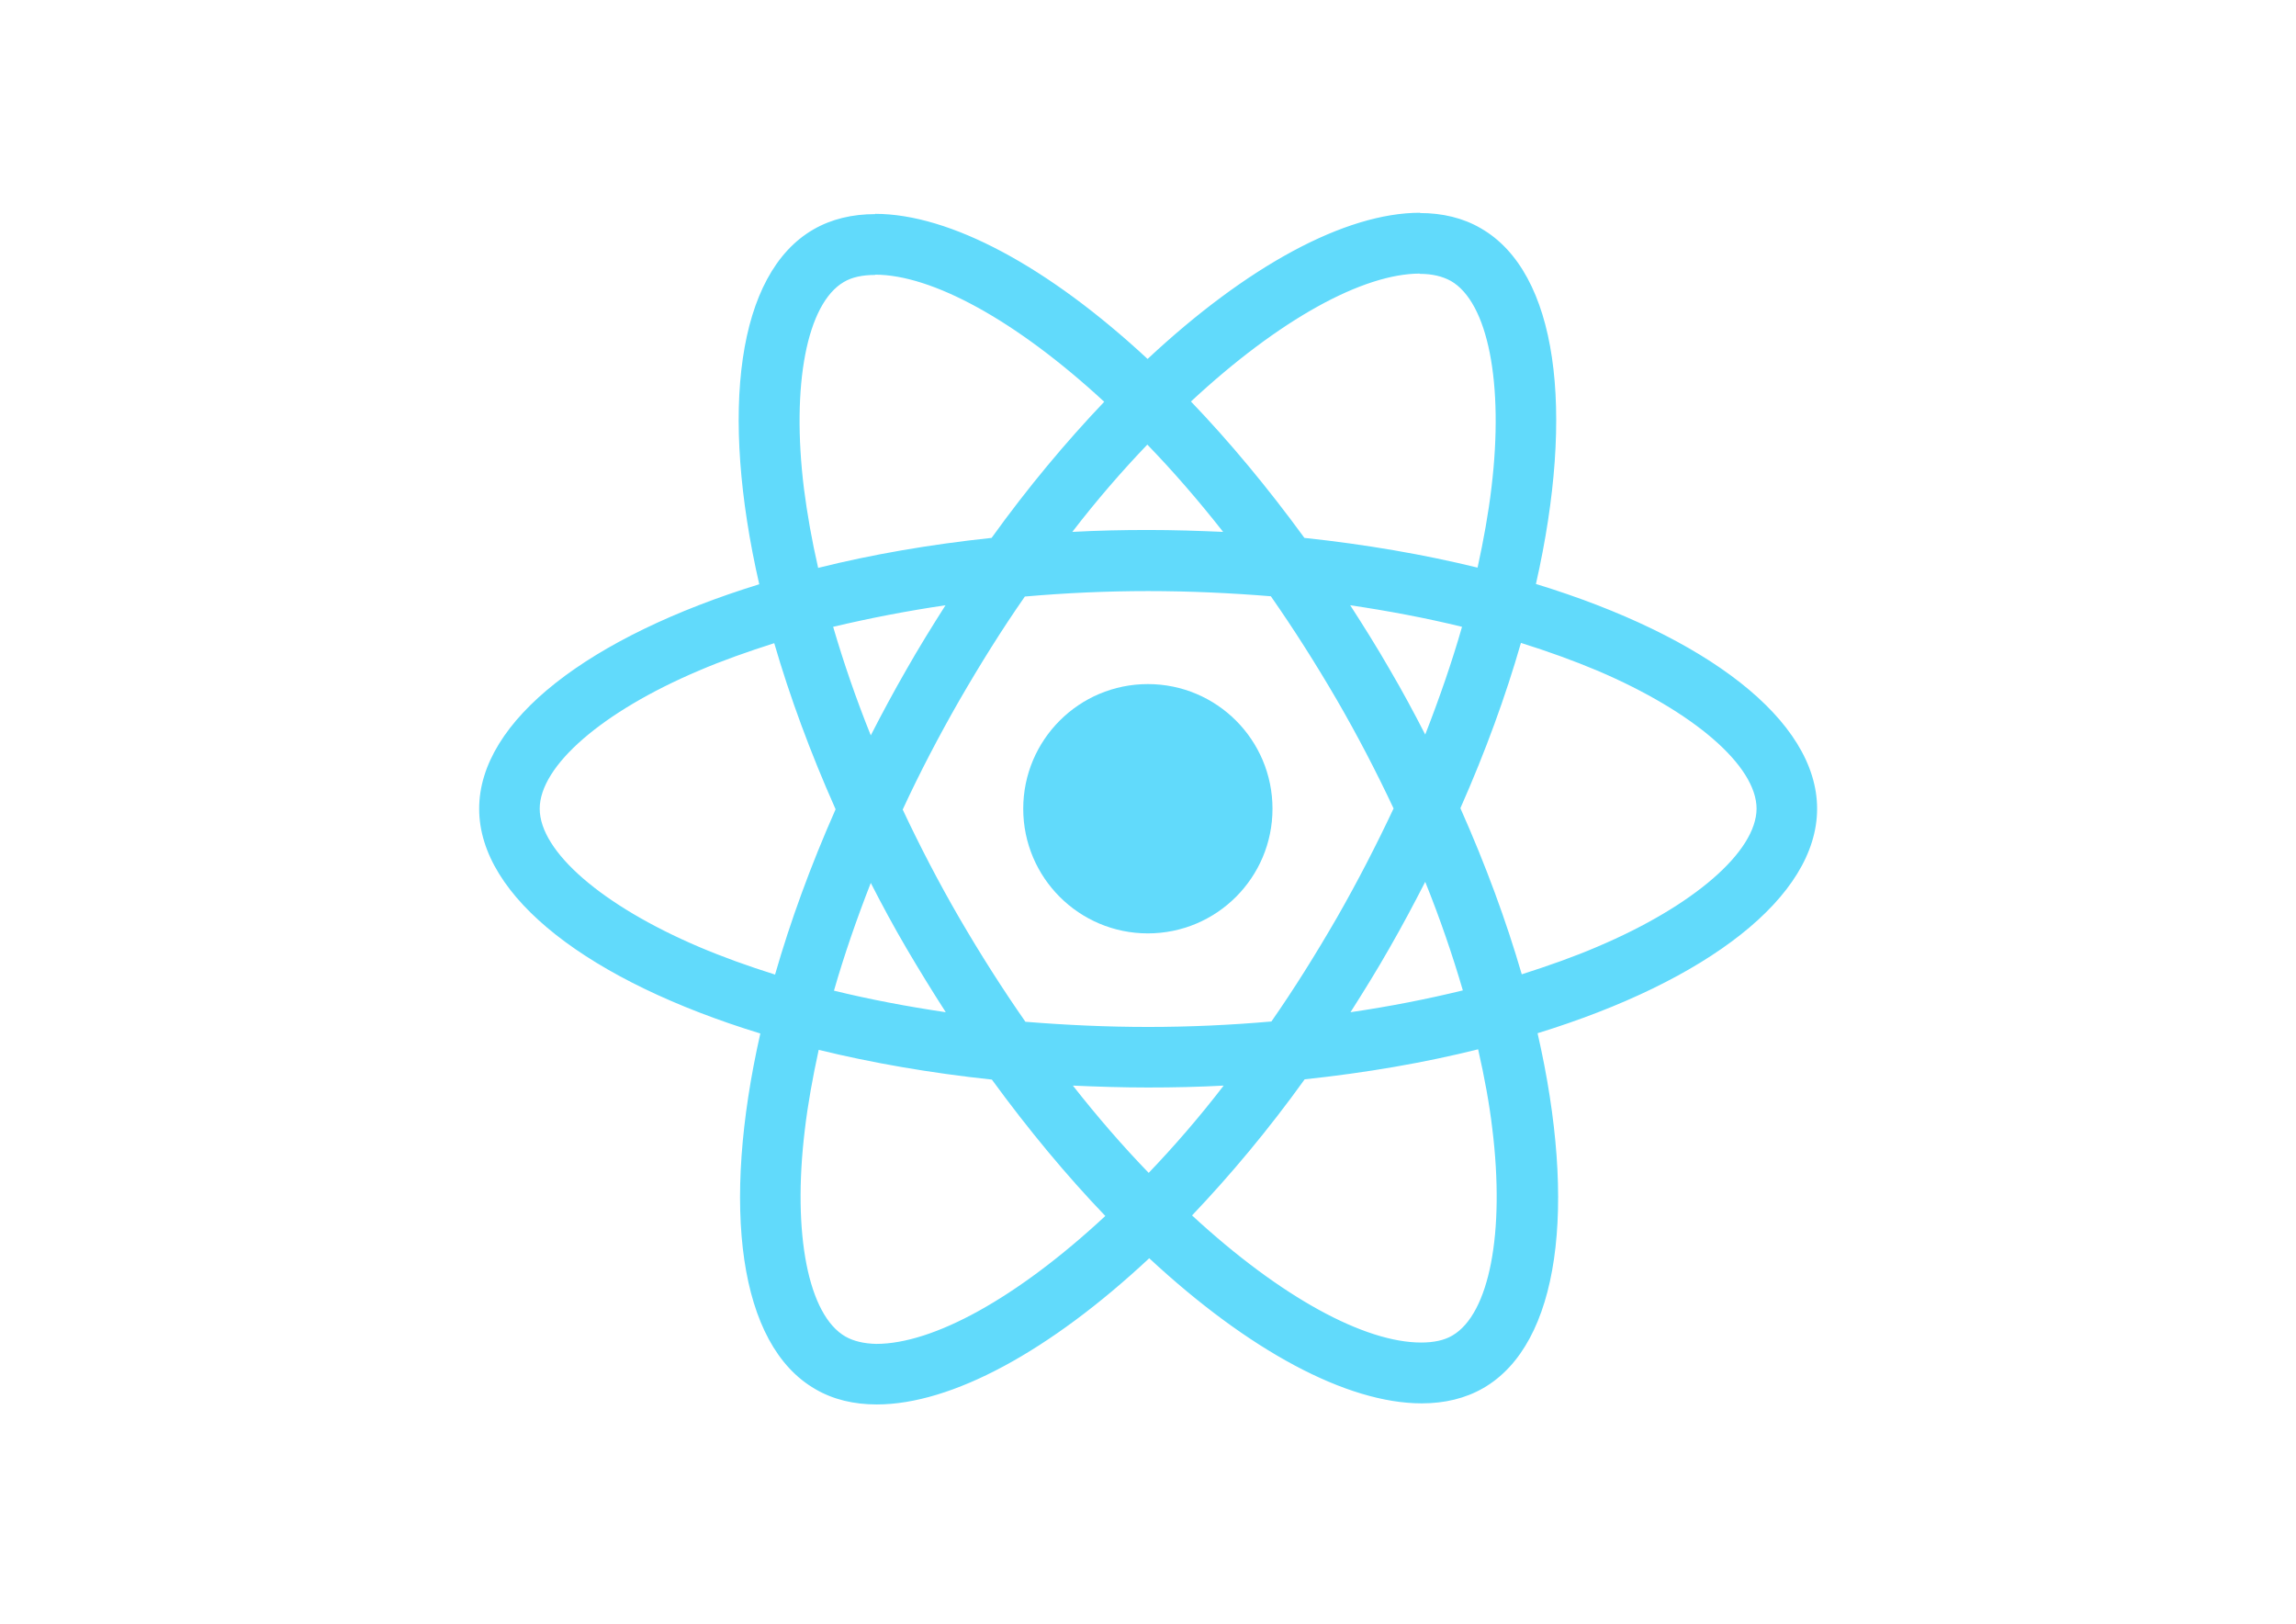
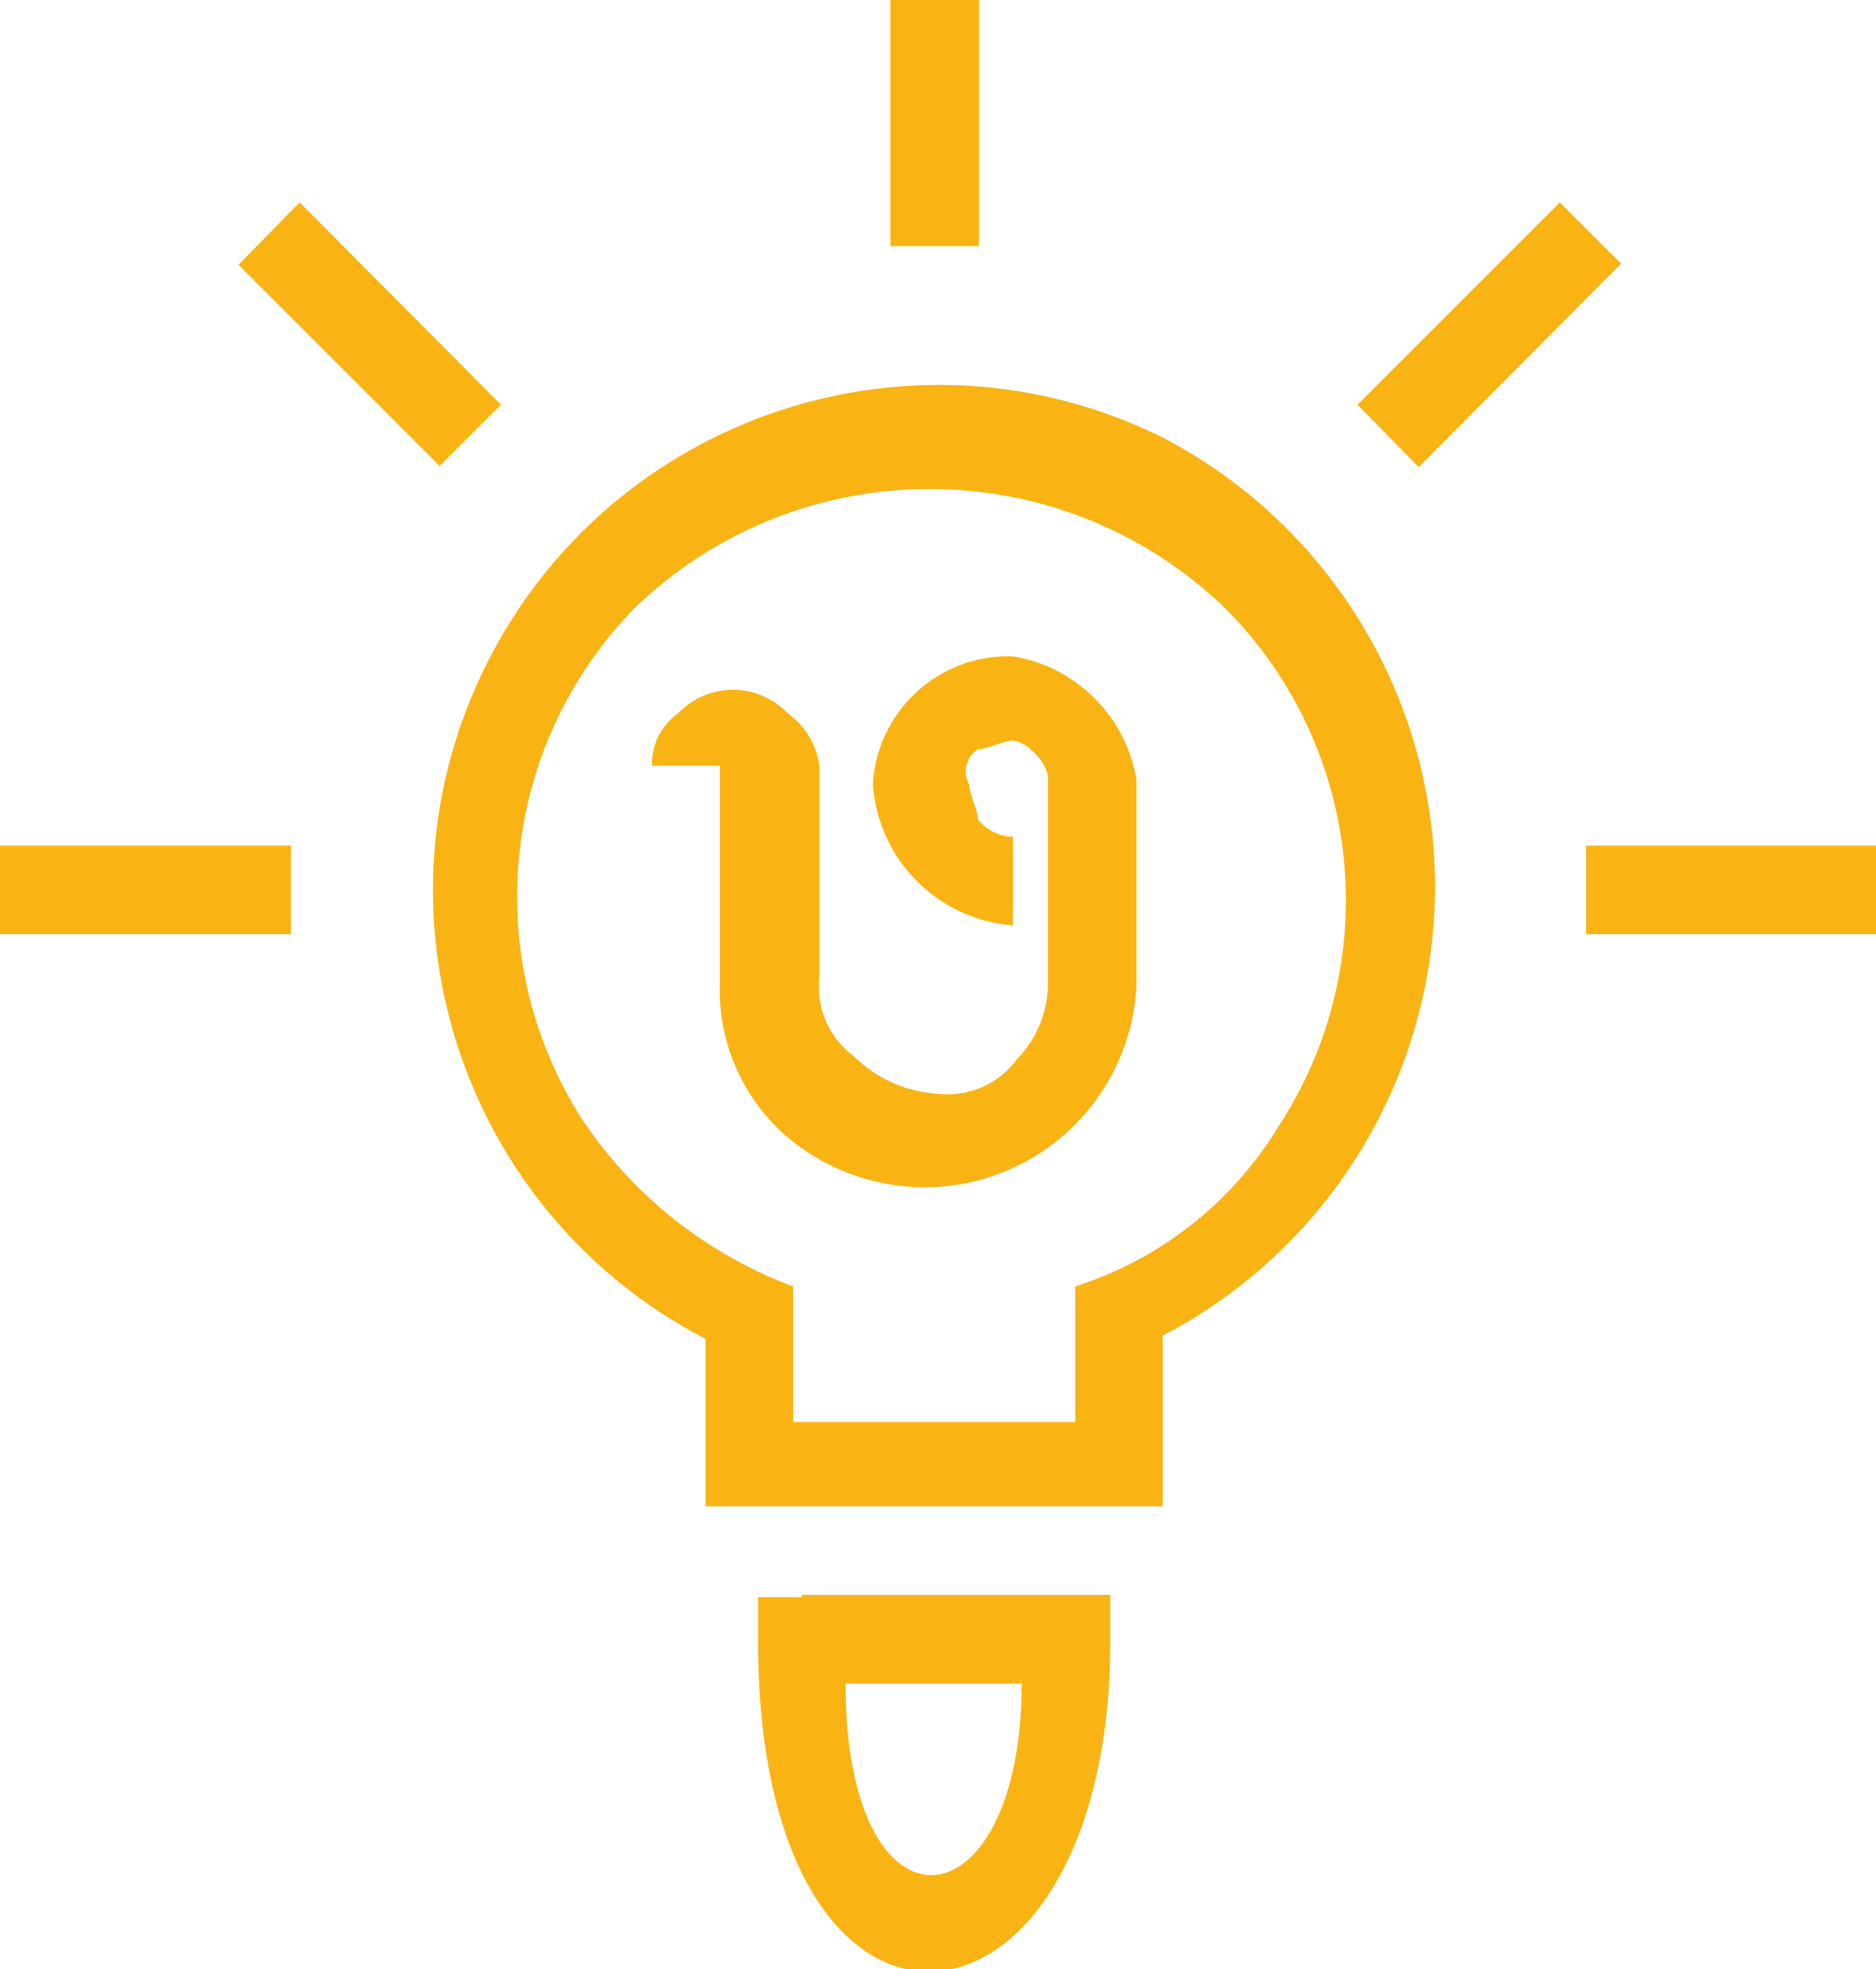
- <svg xmlns="http://www.w3.org/2000/svg" viewBox="0 0 841.9 595.3">
-   <g fill="#61DAFB">
-     <path d="M666.3 296.5c0-32.5-40.7-63.3-103.1-82.4 14.4-63.6 8-114.2-20.2-130.4-6.5-3.8-14.1-5.6-22.4-5.6v22.3c4.6 0 8.3.9 11.4 2.6 13.6 7.8 19.5 37.5 14.9 75.7-1.1 9.4-2.9 19.3-5.1 29.4-19.6-4.8-41-8.5-63.5-10.9-13.5-18.5-27.5-35.3-41.6-50 32.6-30.3 63.2-46.9 84-46.9V78c-27.5 0-63.5 19.6-99.9 53.6-36.4-33.8-72.4-53.2-99.9-53.2v22.3c20.7 0 51.4 16.5 84 46.6-14 14.7-28 31.4-41.3 49.9-22.6 2.4-44 6.1-63.6 11-2.3-10-4-19.7-5.2-29-4.7-38.2 1.1-67.9 14.6-75.8 3-1.8 6.9-2.6 11.5-2.6V78.5c-8.4 0-16 1.8-22.6 5.6-28.1 16.2-34.4 66.7-19.9 130.1-62.2 19.2-102.7 49.9-102.7 82.3 0 32.5 40.7 63.3 103.1 82.4-14.4 63.6-8 114.2 20.2 130.4 6.5 3.8 14.1 5.6 22.5 5.6 27.5 0 63.5-19.6 99.9-53.6 36.4 33.8 72.4 53.2 99.9 53.2 8.4 0 16-1.8 22.6-5.6 28.1-16.2 34.4-66.7 19.9-130.1 62-19.1 102.5-49.9 102.5-82.3zm-130.2-66.7c-3.7 12.9-8.3 26.2-13.5 39.5-4.1-8-8.4-16-13.1-24-4.6-8-9.5-15.8-14.4-23.4 14.2 2.1 27.9 4.7 41 7.9zm-45.8 106.5c-7.8 13.5-15.8 26.3-24.1 38.2-14.9 1.3-30 2-45.2 2-15.1 0-30.2-.7-45-1.9-8.3-11.9-16.4-24.6-24.2-38-7.6-13.1-14.5-26.4-20.8-39.8 6.2-13.4 13.2-26.8 20.7-39.9 7.8-13.5 15.8-26.3 24.1-38.2 14.9-1.3 30-2 45.2-2 15.1 0 30.2.7 45 1.9 8.3 11.9 16.4 24.6 24.2 38 7.6 13.1 14.5 26.4 20.8 39.8-6.3 13.4-13.2 26.8-20.7 39.9zm32.3-13c5.4 13.4 10 26.8 13.8 39.8-13.1 3.2-26.9 5.9-41.2 8 4.9-7.7 9.8-15.6 14.4-23.7 4.6-8 8.9-16.1 13-24.1zM421.2 430c-9.3-9.6-18.6-20.3-27.8-32 9 .4 18.2.7 27.5.7 9.4 0 18.7-.2 27.8-.7-9 11.7-18.3 22.4-27.5 32zm-74.4-58.9c-14.2-2.1-27.9-4.7-41-7.9 3.7-12.9 8.3-26.2 13.5-39.5 4.1 8 8.4 16 13.1 24 4.7 8 9.5 15.8 14.4 23.4zM420.7 163c9.3 9.6 18.6 20.3 27.8 32-9-.4-18.2-.7-27.5-.7-9.4 0-18.7.2-27.8.7 9-11.7 18.3-22.4 27.5-32zm-74 58.9c-4.9 7.7-9.8 15.6-14.4 23.7-4.6 8-8.9 16-13 24-5.4-13.4-10-26.8-13.8-39.8 13.1-3.1 26.9-5.8 41.2-7.9zm-90.5 125.2c-35.4-15.1-58.3-34.9-58.3-50.6 0-15.7 22.9-35.6 58.3-50.6 8.6-3.7 18-7 27.7-10.1 5.7 19.6 13.2 40 22.5 60.9-9.2 20.8-16.6 41.1-22.2 60.6-9.9-3.1-19.3-6.5-28-10.2zM310 490c-13.6-7.8-19.5-37.5-14.9-75.7 1.1-9.4 2.9-19.3 5.1-29.4 19.6 4.8 41 8.5 63.5 10.9 13.5 18.5 27.5 35.3 41.6 50-32.6 30.3-63.2 46.9-84 46.9-4.5-.1-8.3-1-11.3-2.7zm237.2-76.2c4.7 38.2-1.1 67.9-14.6 75.8-3 1.8-6.9 2.6-11.5 2.6-20.7 0-51.4-16.5-84-46.6 14-14.7 28-31.4 41.3-49.9 22.6-2.4 44-6.1 63.6-11 2.3 10.1 4.1 19.8 5.2 29.1zm38.5-66.7c-8.6 3.7-18 7-27.7 10.1-5.7-19.6-13.2-40-22.5-60.9 9.2-20.8 16.6-41.1 22.2-60.6 9.9 3.1 19.3 6.5 28.1 10.2 35.4 15.1 58.3 34.9 58.3 50.6-.1 15.7-23 35.6-58.4 50.6zM320.8 78.4z" />
-     <circle cx="420.9" cy="296.5" r="45.7" />
-     <path d="M520.5 78.1z" />
-   </g>
+ <svg xmlns="http://www.w3.org/2000/svg" viewBox="0 0 17.15 18" fill="#f9b414" id="sign-vi">
+   <path d="M7.98 7.17A1.24 1.24 0 0 1 9.26 6a1.37 1.37 0 0 1 1.13 1.13V9a1.94 1.94 0 0 1-3.22 1.37A1.77 1.77 0 0 1 6.58 9V7h-.62a.57.57 0 0 1 .24-.48.69.69 0 0 1 1 0 .7.7 0 0 1 .29.48v1.94a.79.79 0 0 0 .32.72 1.2 1.2 0 0 0 .77.34.79.79 0 0 0 .72-.32 1 1 0 0 0 .28-.74V7.09a.43.43 0 0 0-.16-.24.28.28 0 0 0-.16-.08c-.08 0-.24.08-.32.08a.24.24 0 0 0-.08.32c0 .08.08.24.08.32a.42.42 0 0 0 .32.16v.81a1.39 1.39 0 0 1-1.28-1.29m4.43-3.47l1.85-1.85.56.56-1.85 1.86zM2.74 1.85L4.58 3.7l-.56.56-1.84-1.84zM8.14 0h.81v2.25h-.81V0zm6.36 7.73h2.66v.81H14.5v-.81zM0 7.73h2.66v.81H0v-.81zm10.63 4.51v1.53H6.45v-1.53A4.62 4.62 0 0 1 10.63 4a4.63 4.63 0 0 1 0 8.21m-3.38-.48V13h2.58v-1.24a3.37 3.37 0 0 0 1.85-1.45 3.78 3.78 0 0 0-.48-4.75 3.89 3.89 0 0 0-5.4 0 3.78 3.78 0 0 0-.48 4.67 4 4 0 0 0 1.93 1.53M7.33 14.58h2.82V15c0 3.87-3.22 4.19-3.22 0v-.4h.4zm2 .81h-1.6c0 2.42 1.61 2.25 1.61 0" />
</svg>
